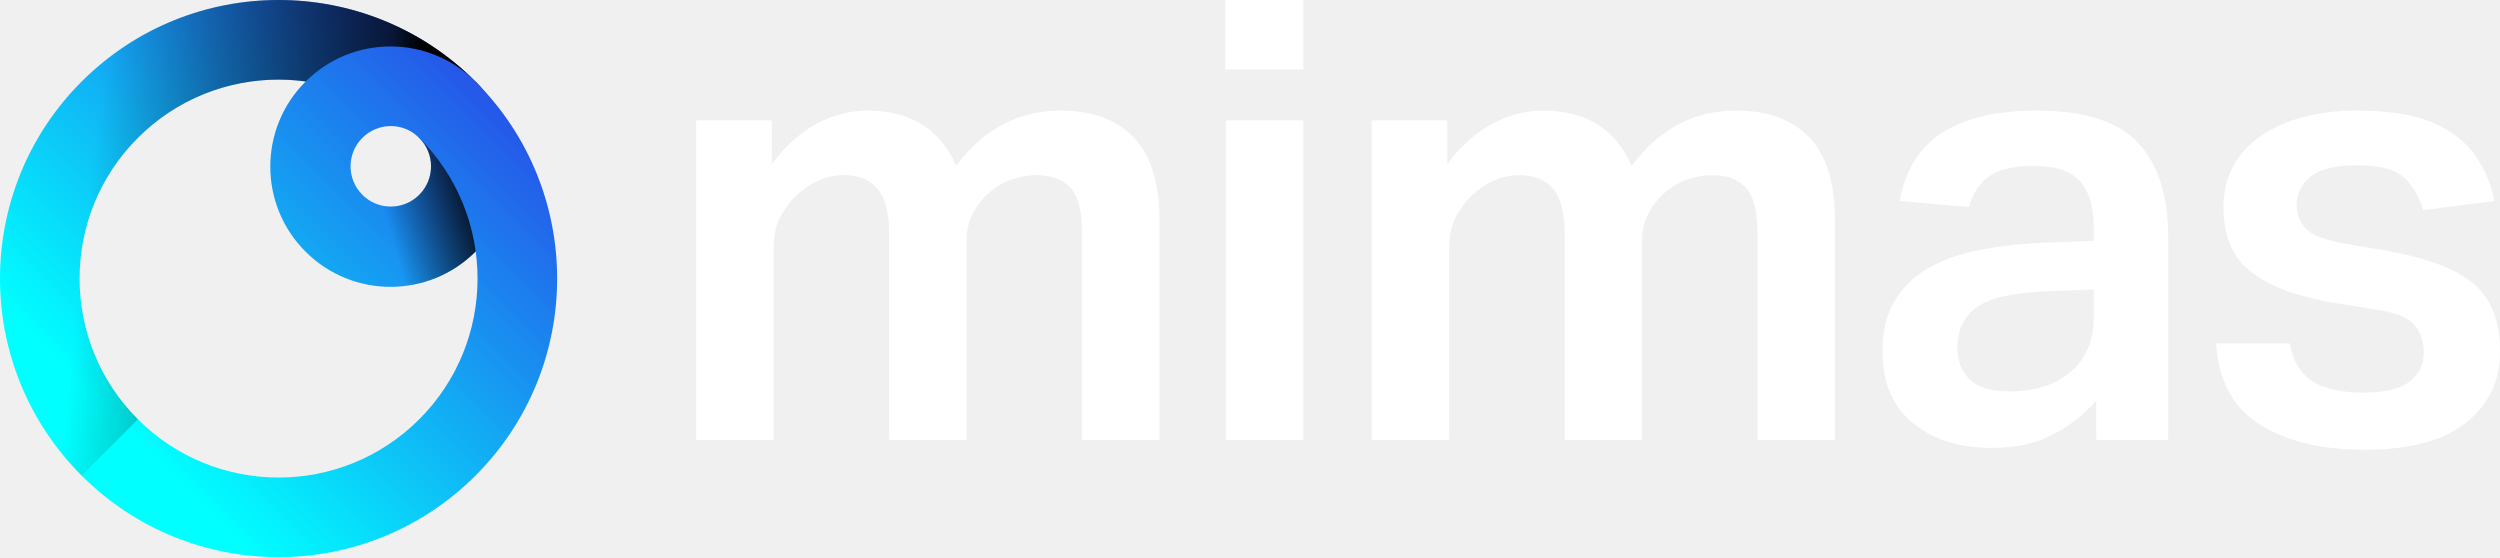
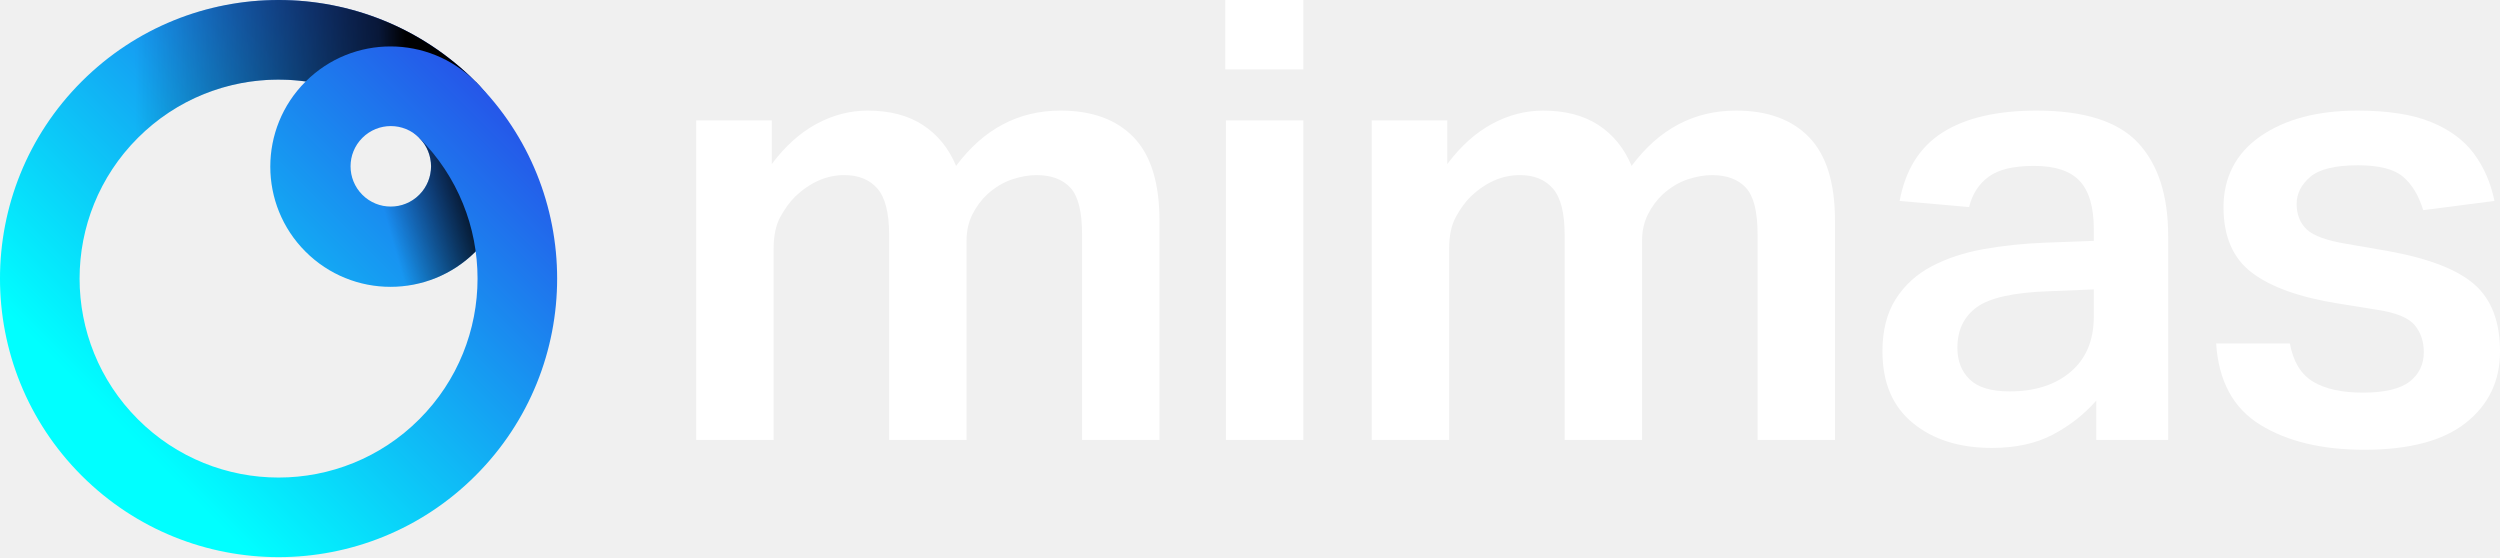
<svg xmlns="http://www.w3.org/2000/svg" xmlns:xlink="http://www.w3.org/1999/xlink" id="Layer_1" data-name="Layer 1" viewBox="0 0 1424.51 317.46">
  <defs>
    <style>
      .cls-1 {
        fill: url(#linear-gradient-2);
      }

      .cls-2 {
        fill: #fff;
      }

      .cls-3 {
        fill: url(#linear-gradient-4);
      }

      .cls-4 {
        fill: url(#linear-gradient-3);
      }

      .cls-5 {
        fill: url(#linear-gradient);
      }
    </style>
    <linearGradient id="linear-gradient" x1="8683.61" y1="10455.89" x2="8683.61" y2="10173.83" gradientTransform="translate(-983.6666 13581.612) rotate(-135)" gradientUnits="userSpaceOnUse">
      <stop offset="0" stop-color="#2558e9" />
      <stop offset="1" stop-color="aqua" />
    </linearGradient>
    <linearGradient id="linear-gradient-2" x1="8649.22" y1="10414.96" x2="8673.41" y2="10371.82" gradientTransform="translate(-983.6666 13581.612) rotate(-135)" gradientUnits="userSpaceOnUse">
      <stop offset="0" stop-color="#000" />
      <stop offset=".1" stop-color="#000" stop-opacity=".76" />
      <stop offset="1" stop-color="#000" stop-opacity="0" />
    </linearGradient>
    <linearGradient id="linear-gradient-3" x1="8683.61" y1="10455.53" x2="8683.61" y2="10176.24" xlink:href="#linear-gradient" />
-     <linearGradient id="linear-gradient-4" x1="8609.91" y1="10380.85" x2="8782.19" y2="10242.46" gradientTransform="translate(-983.6666 13581.612) rotate(-135)" gradientUnits="userSpaceOnUse">
+     <linearGradient id="linear-gradient-4" x1="268.58" y1="153.13" x2="77.84" y2="154.76" gradientUnits="userSpaceOnUse">
      <stop offset=".19" stop-color="#000" />
      <stop offset=".27" stop-color="#000" stop-opacity=".76" />
      <stop offset="1" stop-color="#000" stop-opacity="0" />
    </linearGradient>
  </defs>
  <g>
    <path class="cls-5" d="M174.08,143.38c26.75,26.75,70.11,26.75,96.86,0,26.75-26.75,26.75-70.11,0-96.86-26.75-26.75-70.11-26.75-96.86,0-26.75,26.75-26.75,70.12,0,96.86ZM238.9,78.56c8.96,8.96,8.96,23.48,0,32.43-8.96,8.96-23.48,8.96-32.43,0-8.96-8.96-8.96-23.48,0-32.43,8.96-8.96,23.48-8.96,32.43,0Z" />
    <path class="cls-1" d="M238.9,78.56c8.96,8.96,8.96,23.48,0,32.43-8.96,8.96-23.48,8.96-32.43,0l-32.39,32.39c26.75,26.75,70.11,26.75,96.86,0,26.75-26.75,26.75-70.11,0-96.86l-32.04,32.04Z" />
    <path class="cls-4" d="M46.49,270.97c61.99,61.99,162.49,61.99,224.48,0,61.99-61.99,61.99-162.49,0-224.48-61.99-61.99-162.49-61.99-224.48,0-61.99,61.99-61.99,162.49,0,224.48ZM238.9,78.56c44.28,44.28,44.28,116.06,0,160.34-44.28,44.28-116.06,44.28-160.34,0-44.28-44.28-44.28-116.06,0-160.34,44.28-44.28,116.06-44.28,160.34,0Z" />
    <path class="cls-3" d="M270.94,46.52c-26.71-26.71-70-26.75-96.75-.1-33.93-4.64-69.55,6.07-95.63,32.15-44.28,44.28-44.28,116.06,0,160.34l-32.07,32.07c-61.99-61.99-61.99-162.49,0-224.48,61.99-61.99,162.49-61.99,224.48,0l-.02.02Z" />
  </g>
  <g>
    <path class="cls-2" d="M396.7,68.62h43.06v24.86c7.7-10.27,16.22-17.91,25.56-22.93,9.33-5.02,19.02-7.53,29.06-7.53,12.6,0,23.11,2.75,31.51,8.23,8.4,5.49,14.7,13.25,18.9,23.28,15.64-21.01,35.48-31.51,59.52-31.51,17.97,0,31.86,5.08,41.66,15.23,9.8,10.15,14.7,25.97,14.7,47.44v124.99h-44.11v-117.29c0-12.83-2.22-21.65-6.65-26.43-4.44-4.78-10.85-7.18-19.26-7.18-4.44,0-9.1.82-14,2.45-4.9,1.64-9.57,4.44-14,8.4-3.5,3.27-6.36,7.12-8.58,11.55-2.22,4.44-3.33,9.45-3.33,15.05v113.44h-44.11v-116.94c0-12.37-2.22-21.12-6.65-26.26-4.44-5.13-10.74-7.7-18.91-7.7-10.04,0-19.37,4.09-28.01,12.25-3.04,3.04-5.84,6.89-8.4,11.55-2.57,4.67-3.85,10.74-3.85,18.21v108.88h-44.11V68.62Z" />
    <path class="cls-2" d="M698.18,0h44.46v39.56h-44.46V0ZM698.53,68.62h44.11v182.06h-44.11V68.62Z" />
    <path class="cls-2" d="M781.61,68.62h43.06v24.86c7.7-10.27,16.22-17.91,25.56-22.93,9.33-5.02,19.02-7.53,29.06-7.53,12.6,0,23.11,2.75,31.51,8.23,8.4,5.49,14.7,13.25,18.9,23.28,15.64-21.01,35.48-31.51,59.52-31.51,17.97,0,31.86,5.08,41.66,15.23,9.8,10.15,14.7,25.97,14.7,47.44v124.99h-44.11v-117.29c0-12.83-2.22-21.65-6.65-26.43-4.44-4.78-10.85-7.18-19.26-7.18-4.44,0-9.1.82-14,2.45-4.9,1.64-9.57,4.44-14,8.4-3.5,3.27-6.36,7.12-8.58,11.55-2.22,4.44-3.33,9.45-3.33,15.05v113.44h-44.11v-116.94c0-12.37-2.22-21.12-6.65-26.26-4.44-5.13-10.74-7.7-18.91-7.7-10.04,0-19.37,4.09-28.01,12.25-3.04,3.04-5.84,6.89-8.4,11.55-2.57,4.67-3.85,10.74-3.85,18.21v108.88h-44.11V68.62Z" />
    <path class="cls-2" d="M1072.62,200.26c0-11.9,2.51-21.82,7.53-29.76,5.02-7.93,11.84-14.18,20.48-18.73,8.63-4.55,18.5-7.82,29.58-9.8,11.08-1.98,22.7-3.21,34.84-3.68l28.01-1.05v-6.65c0-12.6-2.69-21.76-8.05-27.48-5.37-5.72-14-8.58-25.91-8.58s-20.31,2.05-25.91,6.13c-5.6,4.09-9.34,9.86-11.2,17.33l-39.56-3.5c3.27-17.73,11.43-30.75,24.51-39.04,13.07-8.28,30.92-12.43,53.57-12.43,27.07,0,46.33,6.13,57.77,18.38,11.43,12.25,17.15,29.94,17.15,53.04v116.24h-40.96v-22.41c-7,7.94-15.29,14.41-24.86,19.43-9.57,5.02-21.13,7.53-34.66,7.53-18.44,0-33.44-4.73-44.99-14.18-11.55-9.45-17.33-23.05-17.33-40.79ZM1115.33,198.16c0,7.47,2.33,13.48,7,18.03,4.67,4.55,12.25,6.83,22.76,6.83,14.47,0,26.08-3.73,34.84-11.2,8.75-7.47,13.13-17.97,13.13-31.51v-15.4l-25.91,1.05c-19.84.7-33.44,3.74-40.79,9.1-7.35,5.37-11.03,13.08-11.03,23.11Z" />
    <path class="cls-2" d="M1381.1,200.61c0-6.07-1.75-11.2-5.25-15.4-3.5-4.2-10.74-7.12-21.71-8.75l-21.71-3.5c-21.94-3.5-38.34-9.33-49.19-17.51-10.85-8.17-16.28-20.66-16.28-37.46s7.06-30.75,21.18-40.44c14.12-9.68,32.5-14.53,55.14-14.53,17.27,0,31.21,2.16,41.84,6.48,10.62,4.32,18.79,10.33,24.51,18.03,5.72,7.7,9.63,16.69,11.73,26.96l-40.61,5.25c-2.57-8.4-6.42-14.76-11.55-19.08-5.14-4.32-13.65-6.48-25.56-6.48-13.08,0-22.18,2.22-27.31,6.65-5.14,4.44-7.7,9.57-7.7,15.41s1.93,10.91,5.78,14.53c3.85,3.62,11.49,6.36,22.93,8.23l24.16,4.2c22.87,4.2,39.09,10.56,48.67,19.08,9.57,8.52,14.35,21.18,14.35,37.99s-6.48,30.34-19.43,40.61c-12.95,10.27-32.27,15.4-57.94,15.4-24.04,0-43.76-4.73-59.17-14.18-15.41-9.45-23.81-24.91-25.21-46.39h42.01c1.87,10.27,6.24,17.51,13.13,21.71,6.88,4.2,16.39,6.3,28.53,6.3s21.24-2.1,26.61-6.3c5.37-4.2,8.05-9.8,8.05-16.81Z" />
  </g>
</svg>
